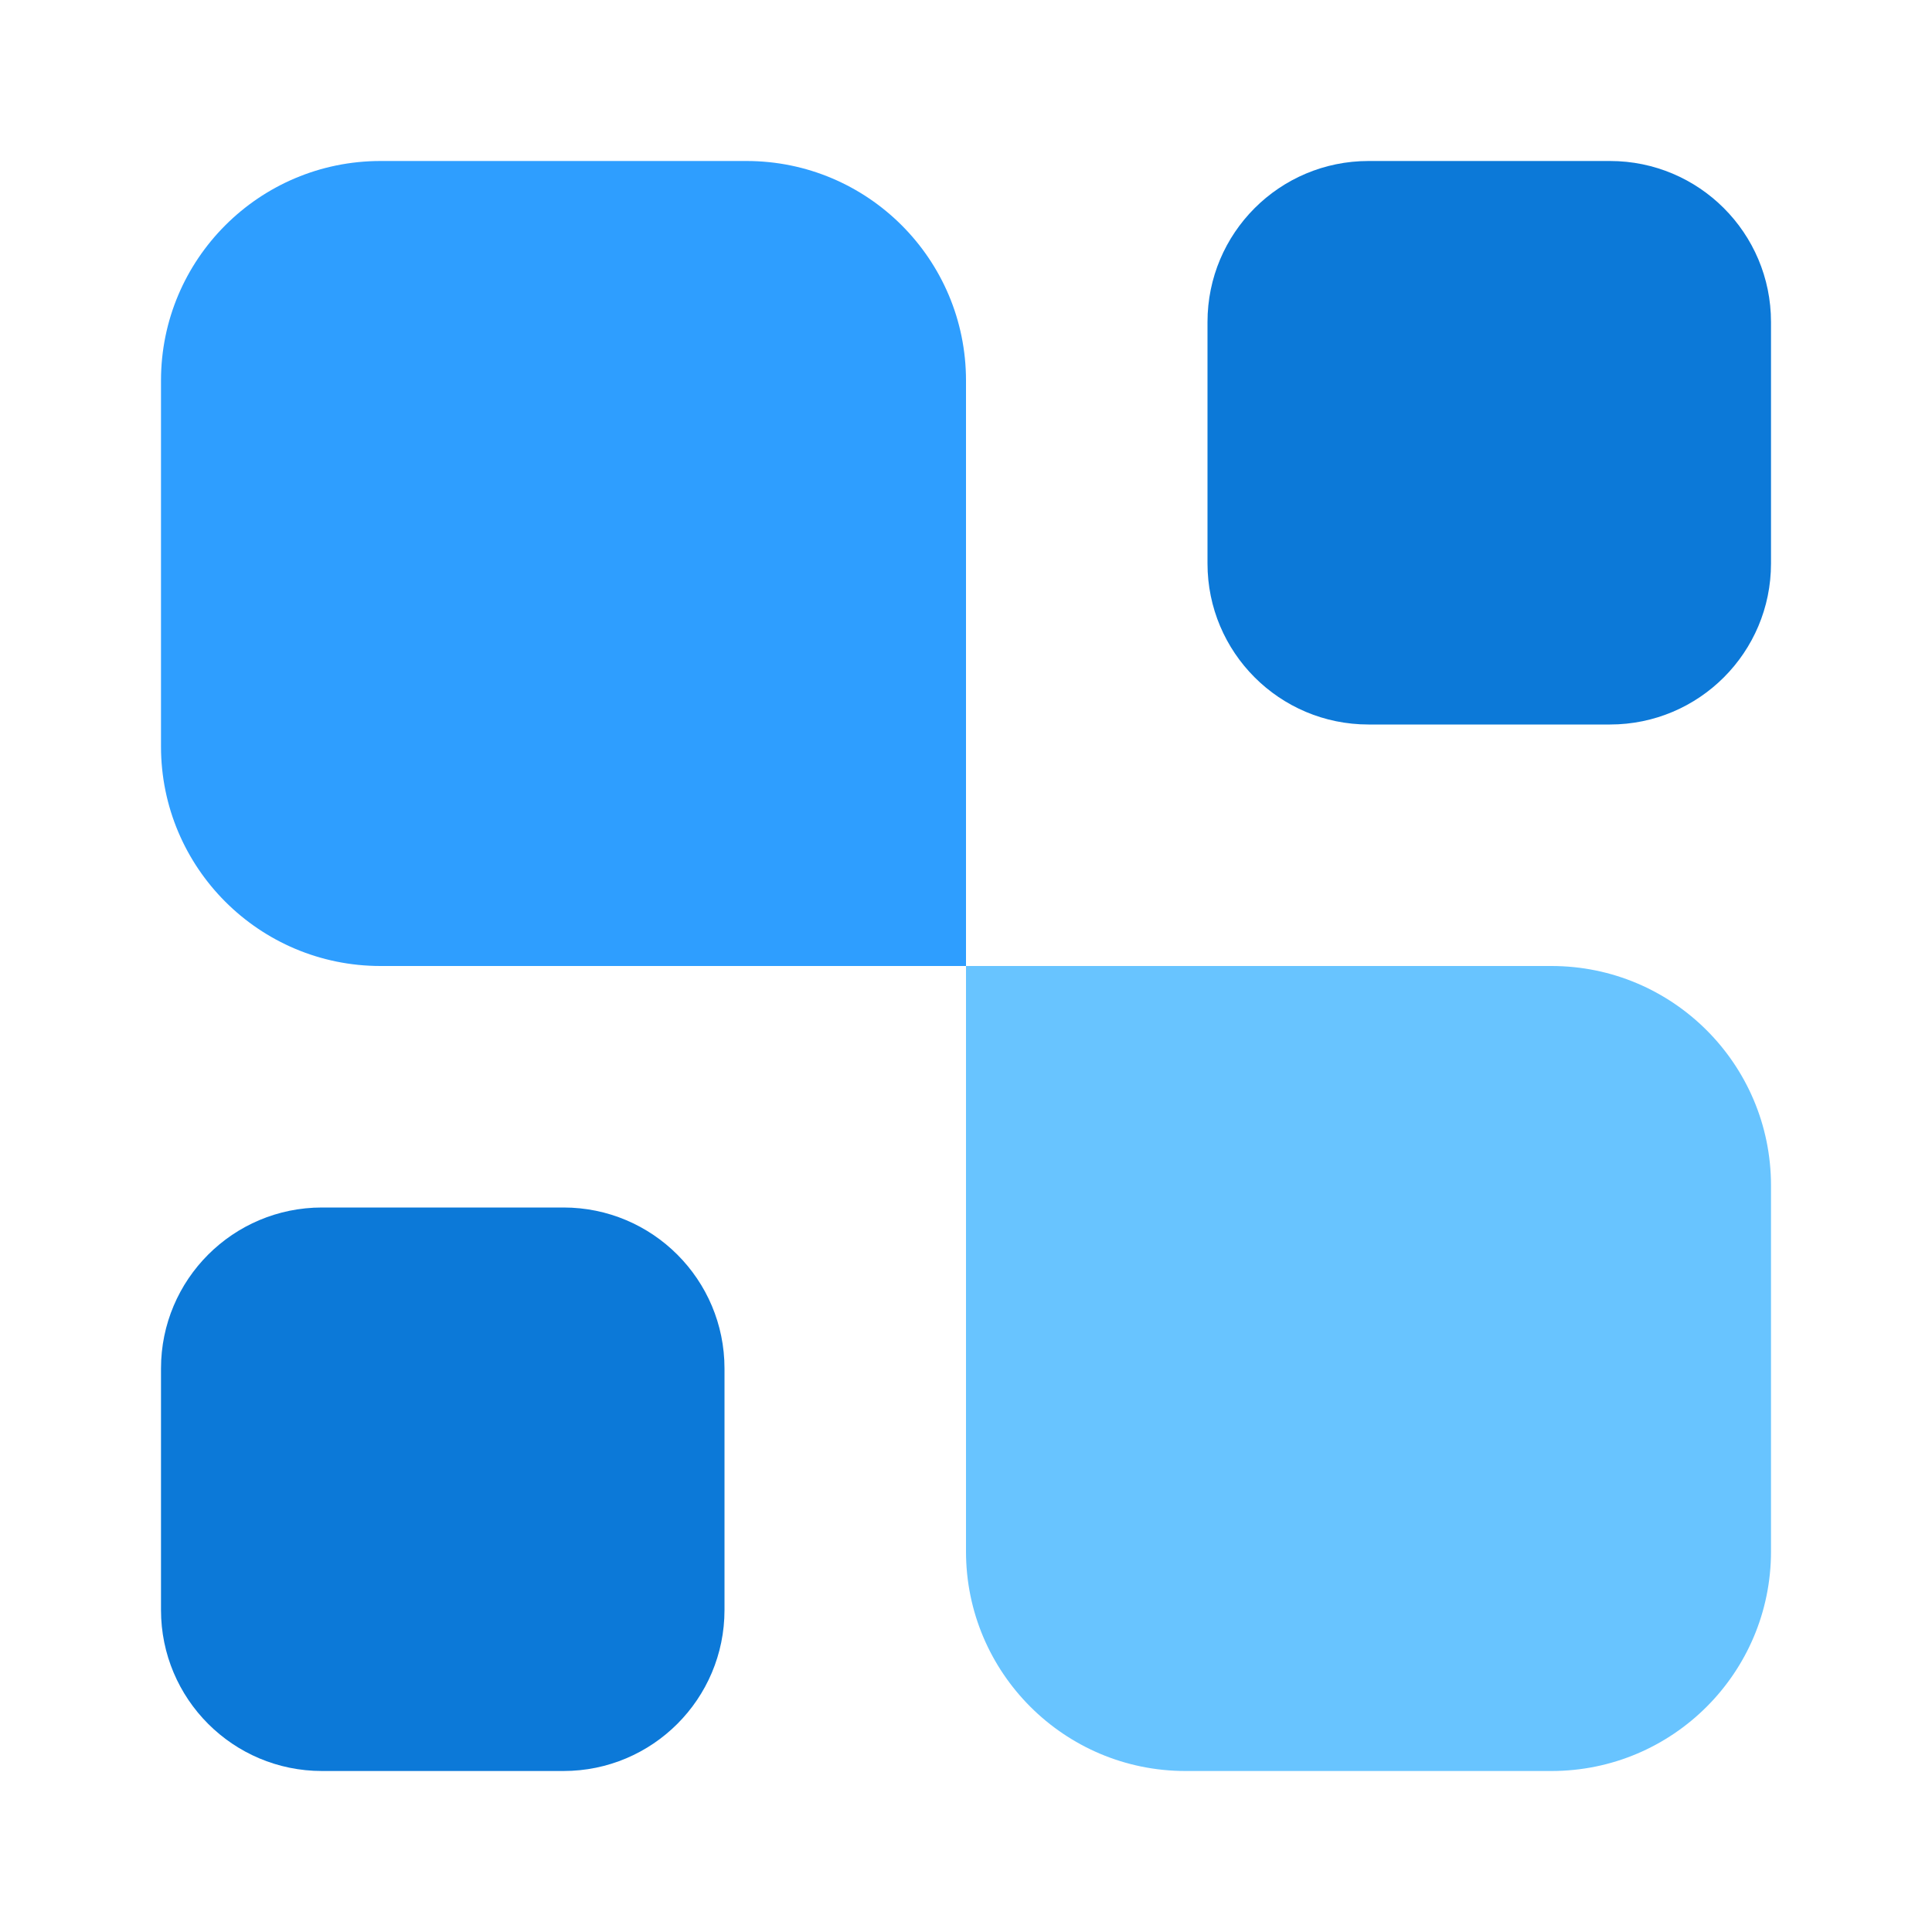
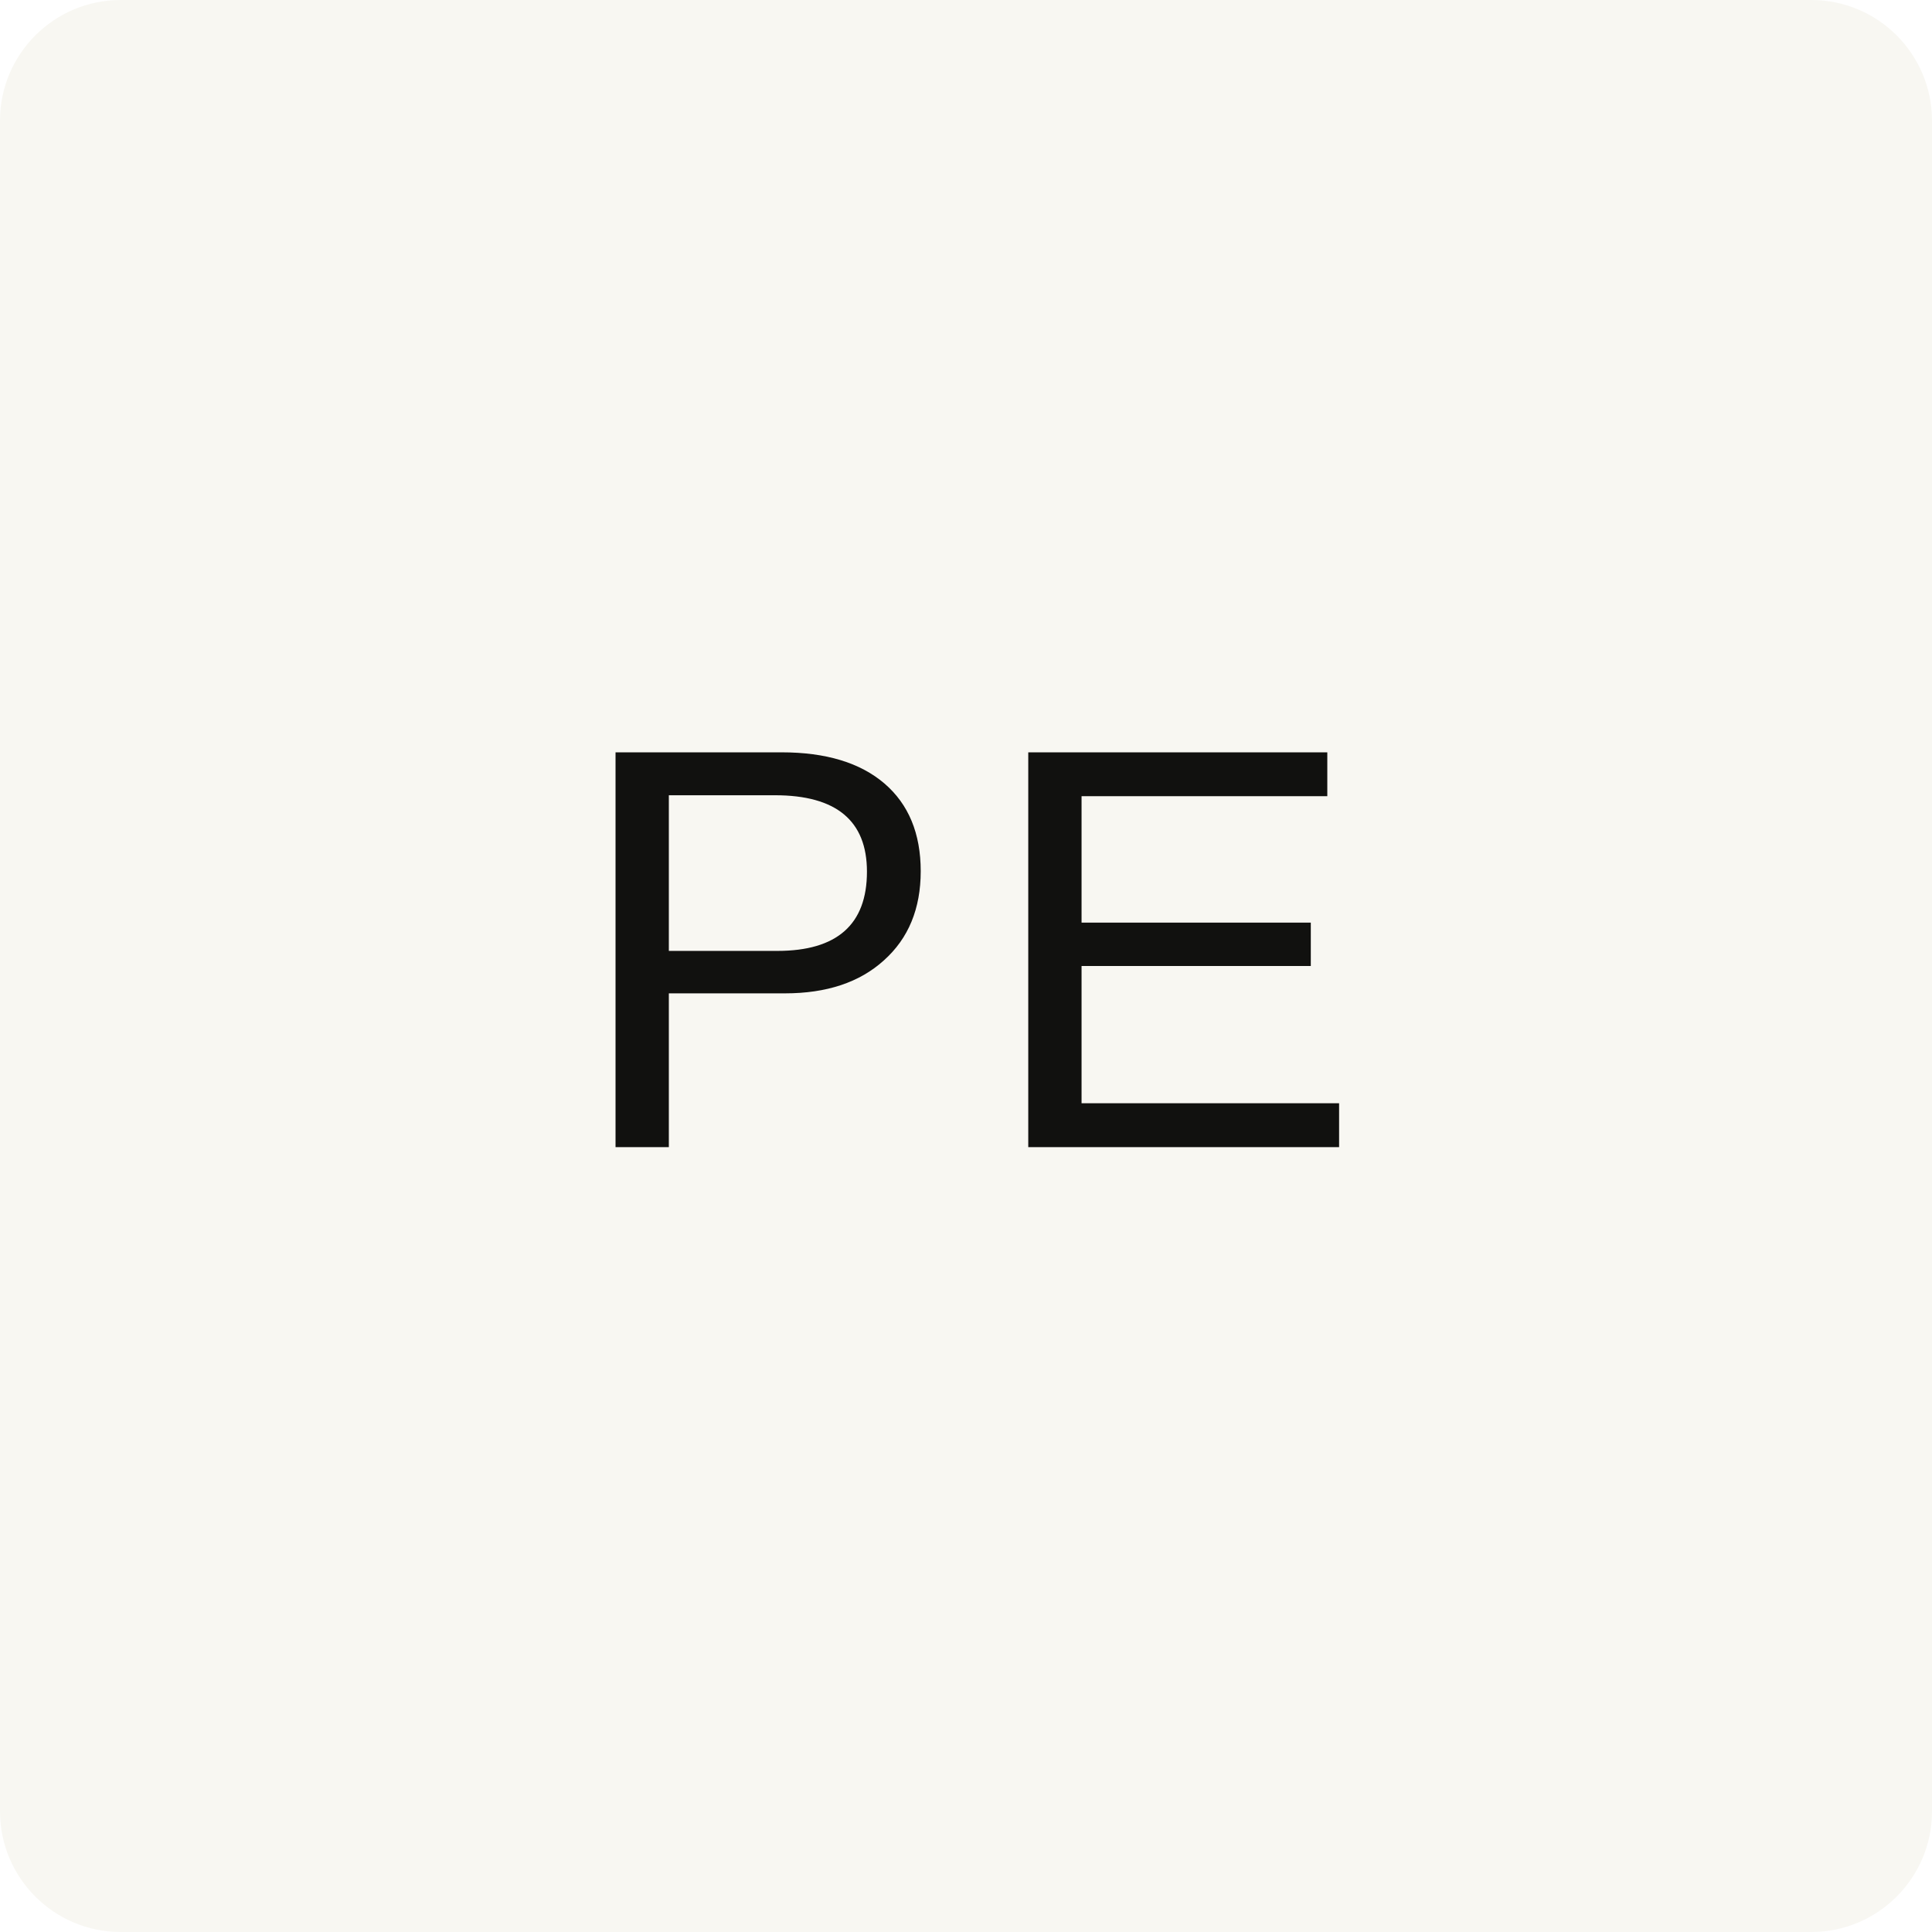
- <svg xmlns="http://www.w3.org/2000/svg" width="24" height="24" viewBox="0 0 24 24" fill="none">
-   <path d="M22 19.273C22 20.779 20.779 22 19.273 22H14.727C13.221 22 12 20.779 12 19.273V12H19.273C20.779 12 22 13.221 22 14.727V19.273Z" fill="#68C4FF" />
-   <path d="M20 2C21.105 2 22 2.895 22 4V7C22 8.105 21.105 9 20 9H17C15.895 9 15 8.105 15 7V4C15 2.895 15.895 2 17 2H20Z" fill="#0C79D8" />
-   <path d="M7 15C8.105 15 9 15.895 9 17V20C9 21.105 8.105 22 7 22H4C2.895 22 2 21.105 2 20V17C2 15.895 2.895 15 4 15H7Z" fill="#0C79D8" />
-   <path d="M12 12H4.727C3.221 12 2 10.779 2 9.273V4.727C2 3.221 3.221 2 4.727 2H9.273C10.779 2 12 3.221 12 4.727V12Z" fill="#2E9EFF" />
+ <svg xmlns="http://www.w3.org/2000/svg" viewBox="0 0 64 64">
+   <rect width="64" height="64" rx="4" fill="#f8f7f2" />
+   <text x="32" y="38" fill="#11110f" font-family="Arial, Helvetica, sans-serif" font-size="19" text-anchor="middle" letter-spacing="1">PE</text>
</svg>
